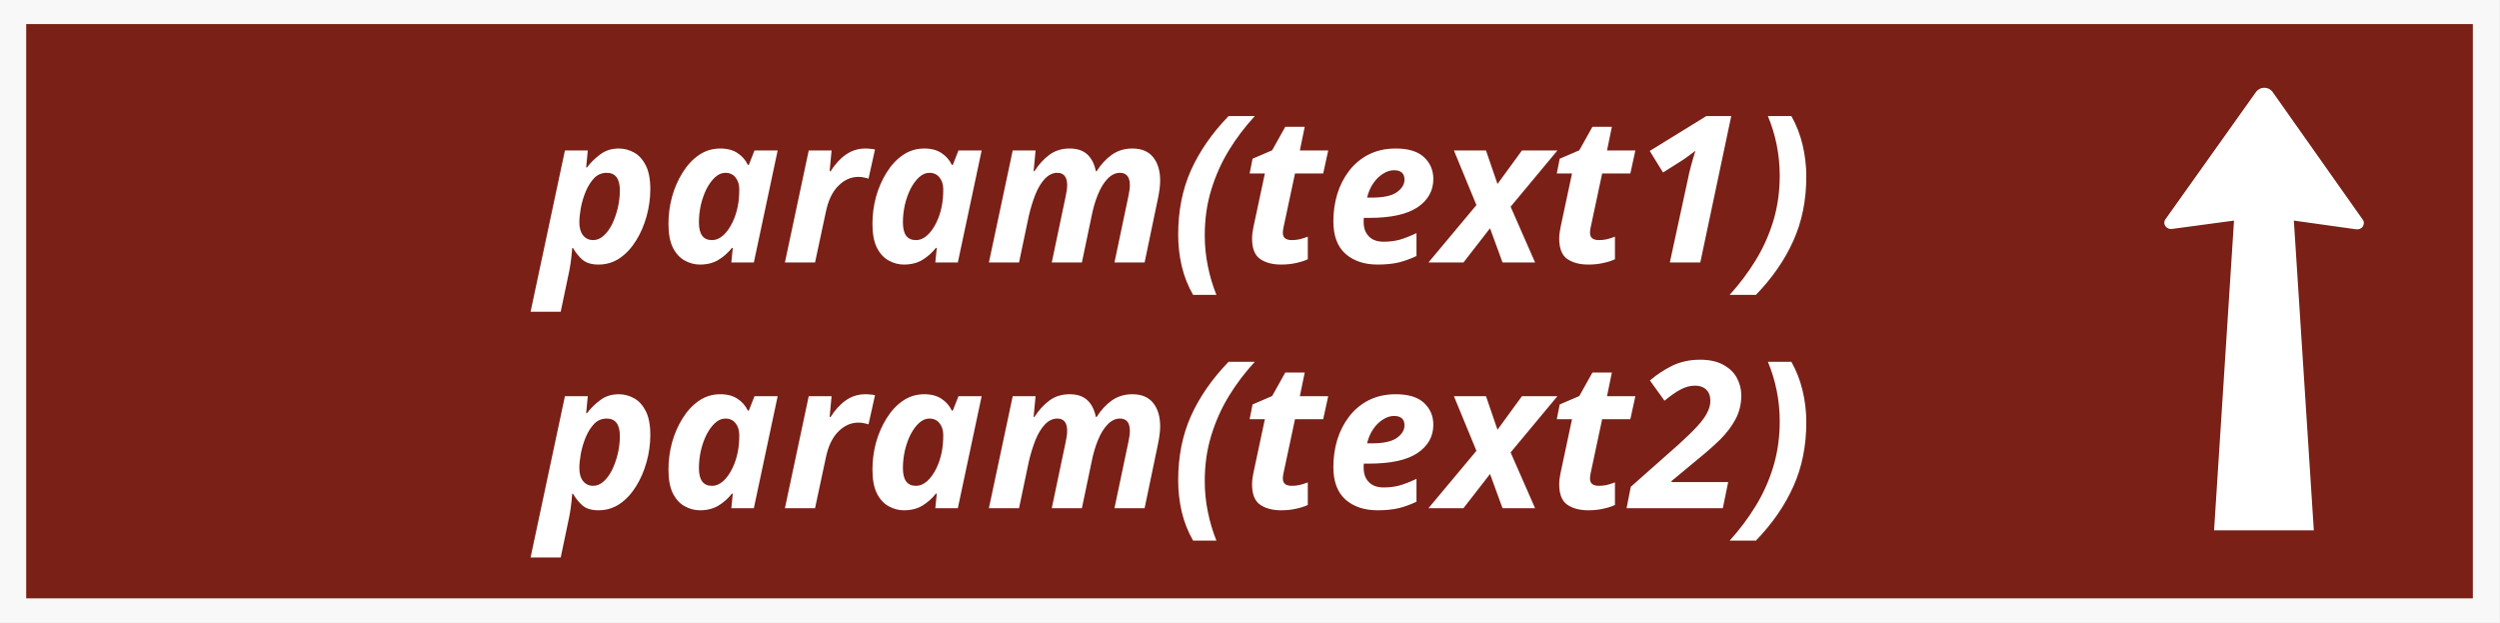
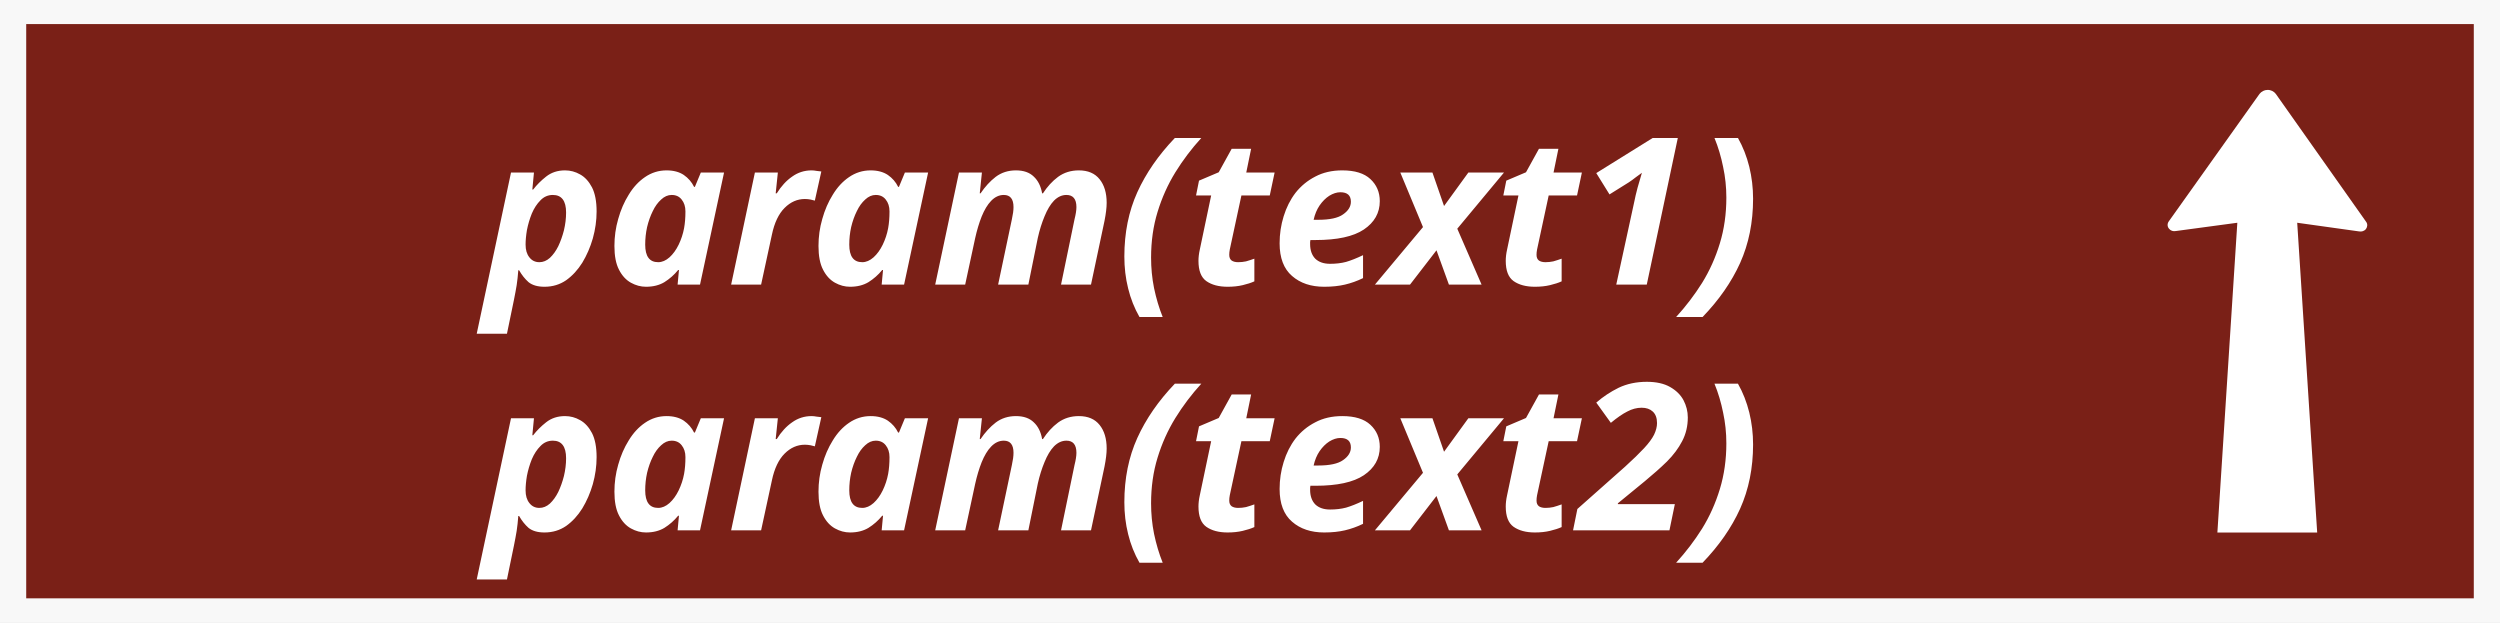
- <svg xmlns="http://www.w3.org/2000/svg" width="38.276mm" height="9.529mm" version="1.1" id="svg676">
-   <defs id="defs680">
+ <svg xmlns="http://www.w3.org/2000/svg" width="144.667" height="36.017" viewBox="0 0 144.667 36.017" version="1.1" xml:space="preserve" style="clip-rule:evenodd;fill-rule:evenodd" id="svg26288">
+   <defs id="defs26292">
    <rect x="4.762" y="-79.223" width="106.626" height="23.477" id="rect18240" />
    <rect x="4.762" y="-79.223" width="106.626" height="23.477" id="rect18240-6" />
  </defs>
-   <g display="none" overflow="visible" y="0" x="0" height="100%" width="100%" id="canvasGrid" transform="translate(-0.3623937,-0.05756579)">
-     <rect fill="url(#gridpattern)" stroke-width="0" y="0" x="0" height="172.542%" width="100%" id="rect663" style="stroke:#000000;stroke-opacity:1" />
+   <g id="g932" transform="scale(0.600277,0.5861067)">
+     <rect style="fill:#f8f8f8;fill-opacity:1;stroke:none;stroke-width:2.35;stroke-opacity:1;paint-order:markers fill stroke" id="rect32430" width="241" height="61.451" x="0" y="0" />
+     <rect style="fill:#7a2017;fill-opacity:1;stroke-width:1.776;paint-order:markers fill stroke" id="rect11978" width="235.947" height="56.697" x="2.527" y="2.377" />
  </g>
-   <g id="g1002" transform="scale(0.600278)">
-     <g id="g922" transform="scale(1.647034,1.608153)">
-       <rect style="fill:#f8f8f8;fill-opacity:1;stroke:none;stroke-width:1.427;stroke-opacity:1;paint-order:markers fill stroke" id="rect32430" width="146.324" height="37.31" x="0" y="0" />
-       <rect style="fill:#7a2017;fill-opacity:1;stroke-width:1.078;paint-order:markers fill stroke" id="rect11978" width="143.256" height="34.424" x="1.534" y="1.443" />
-     </g>
-     <path style="fill:#ffffff;fill-opacity:1;fill-rule:nonzero;stroke:none;stroke-width:0.639" d="m 215.441,21.265 -5.925,0.797 c -0.249,0.052 -0.496,-0.028 -0.642,-0.205 -0.191,-0.205 -0.204,-0.494 -0.043,-0.724 l 8.75,-12.293 c 0.18,-0.226 0.464,-0.381 0.761,-0.381 0.329,-0.009 0.626,0.141 0.806,0.381 l 8.708,12.333 c 0.154,0.202 0.138,0.48 -0.01,0.684 -0.149,0.205 -0.424,0.289 -0.668,0.242 l -5.965,-0.835 1.926,29.861 h -9.62 l 1.923,-29.861" id="path13982" />
-     <text xml:space="default" dominant-baseline="middle" text-anchor="middle" font-family="sans-serif" font-size="19.772px" id="svg_14" y="18.32" x="113.377" fill="#ffffff" style="clip-rule:evenodd;fill-rule:evenodd;stroke-width:0.282">
-       <tspan style="font-style:italic;font-variant:normal;font-weight:bold;font-stretch:normal;font-family:sans-serif;-inkscape-font-specification:'sans-serif Bold Italic';stroke-width:0.282" id="tspan34346">param(text1)</tspan>
-     </text>
-     <text xml:space="default" dominant-baseline="middle" text-anchor="middle" font-family="sans-serif" font-size="19.772px" id="svg_14-6" y="42.007" x="113.377" fill="#ffffff" style="clip-rule:evenodd;fill-rule:evenodd;stroke-width:0.282">
-       <tspan style="font-style:italic;font-variant:normal;font-weight:bold;font-stretch:normal;font-family:sans-serif;-inkscape-font-specification:'sans-serif Bold Italic';stroke-width:0.282" id="tspan34346-3">param(text2)</tspan>
-     </text>
-   </g>
+   <path style="fill:#ffffff;fill-opacity:1;fill-rule:nonzero;stroke:none;stroke-width:0.384" d="m 129.467,12.89 -3.557,0.479 c -0.15,0.031 -0.298,-0.017 -0.385,-0.123 -0.115,-0.123 -0.123,-0.296 -0.025,-0.435 l 5.252,-7.379 c 0.108,-0.136 0.279,-0.229 0.457,-0.229 0.197,-0.006 0.376,0.085 0.484,0.229 l 5.227,7.403 c 0.092,0.121 0.083,0.288 -0.006,0.411 -0.089,0.123 -0.255,0.174 -0.401,0.145 l -3.581,-0.501 1.156,17.925 h -5.775 l 1.154,-17.925" id="path13982" />
+   <text xml:space="default" dominant-baseline="middle" text-anchor="middle" font-family="sans-serif" font-size="11.869px" id="svg_14" y="12.279" x="64.923" fill="#ffffff" style="clip-rule:evenodd;fill-rule:evenodd;stroke-width:0.17">
+     <tspan style="font-style:italic;font-variant:normal;font-weight:bold;font-stretch:normal;font-family:sans-serif;-inkscape-font-specification:'sans-serif Bold Italic';text-align:center;text-anchor:middle;stroke-width:0.17" id="tspan34346">param(text1)</tspan>
+   </text>
+   <text xml:space="default" dominant-baseline="middle" text-anchor="middle" font-family="sans-serif" font-size="11.869px" id="svg_14-6" y="26.498" x="64.923" fill="#ffffff" style="clip-rule:evenodd;fill-rule:evenodd;stroke-width:0.17">
+     <tspan style="font-style:italic;font-variant:normal;font-weight:bold;font-stretch:normal;font-family:sans-serif;-inkscape-font-specification:'sans-serif Bold Italic';text-align:center;text-anchor:middle;stroke-width:0.17" id="tspan34346-3">param(text2)</tspan>
+   </text>
</svg>
